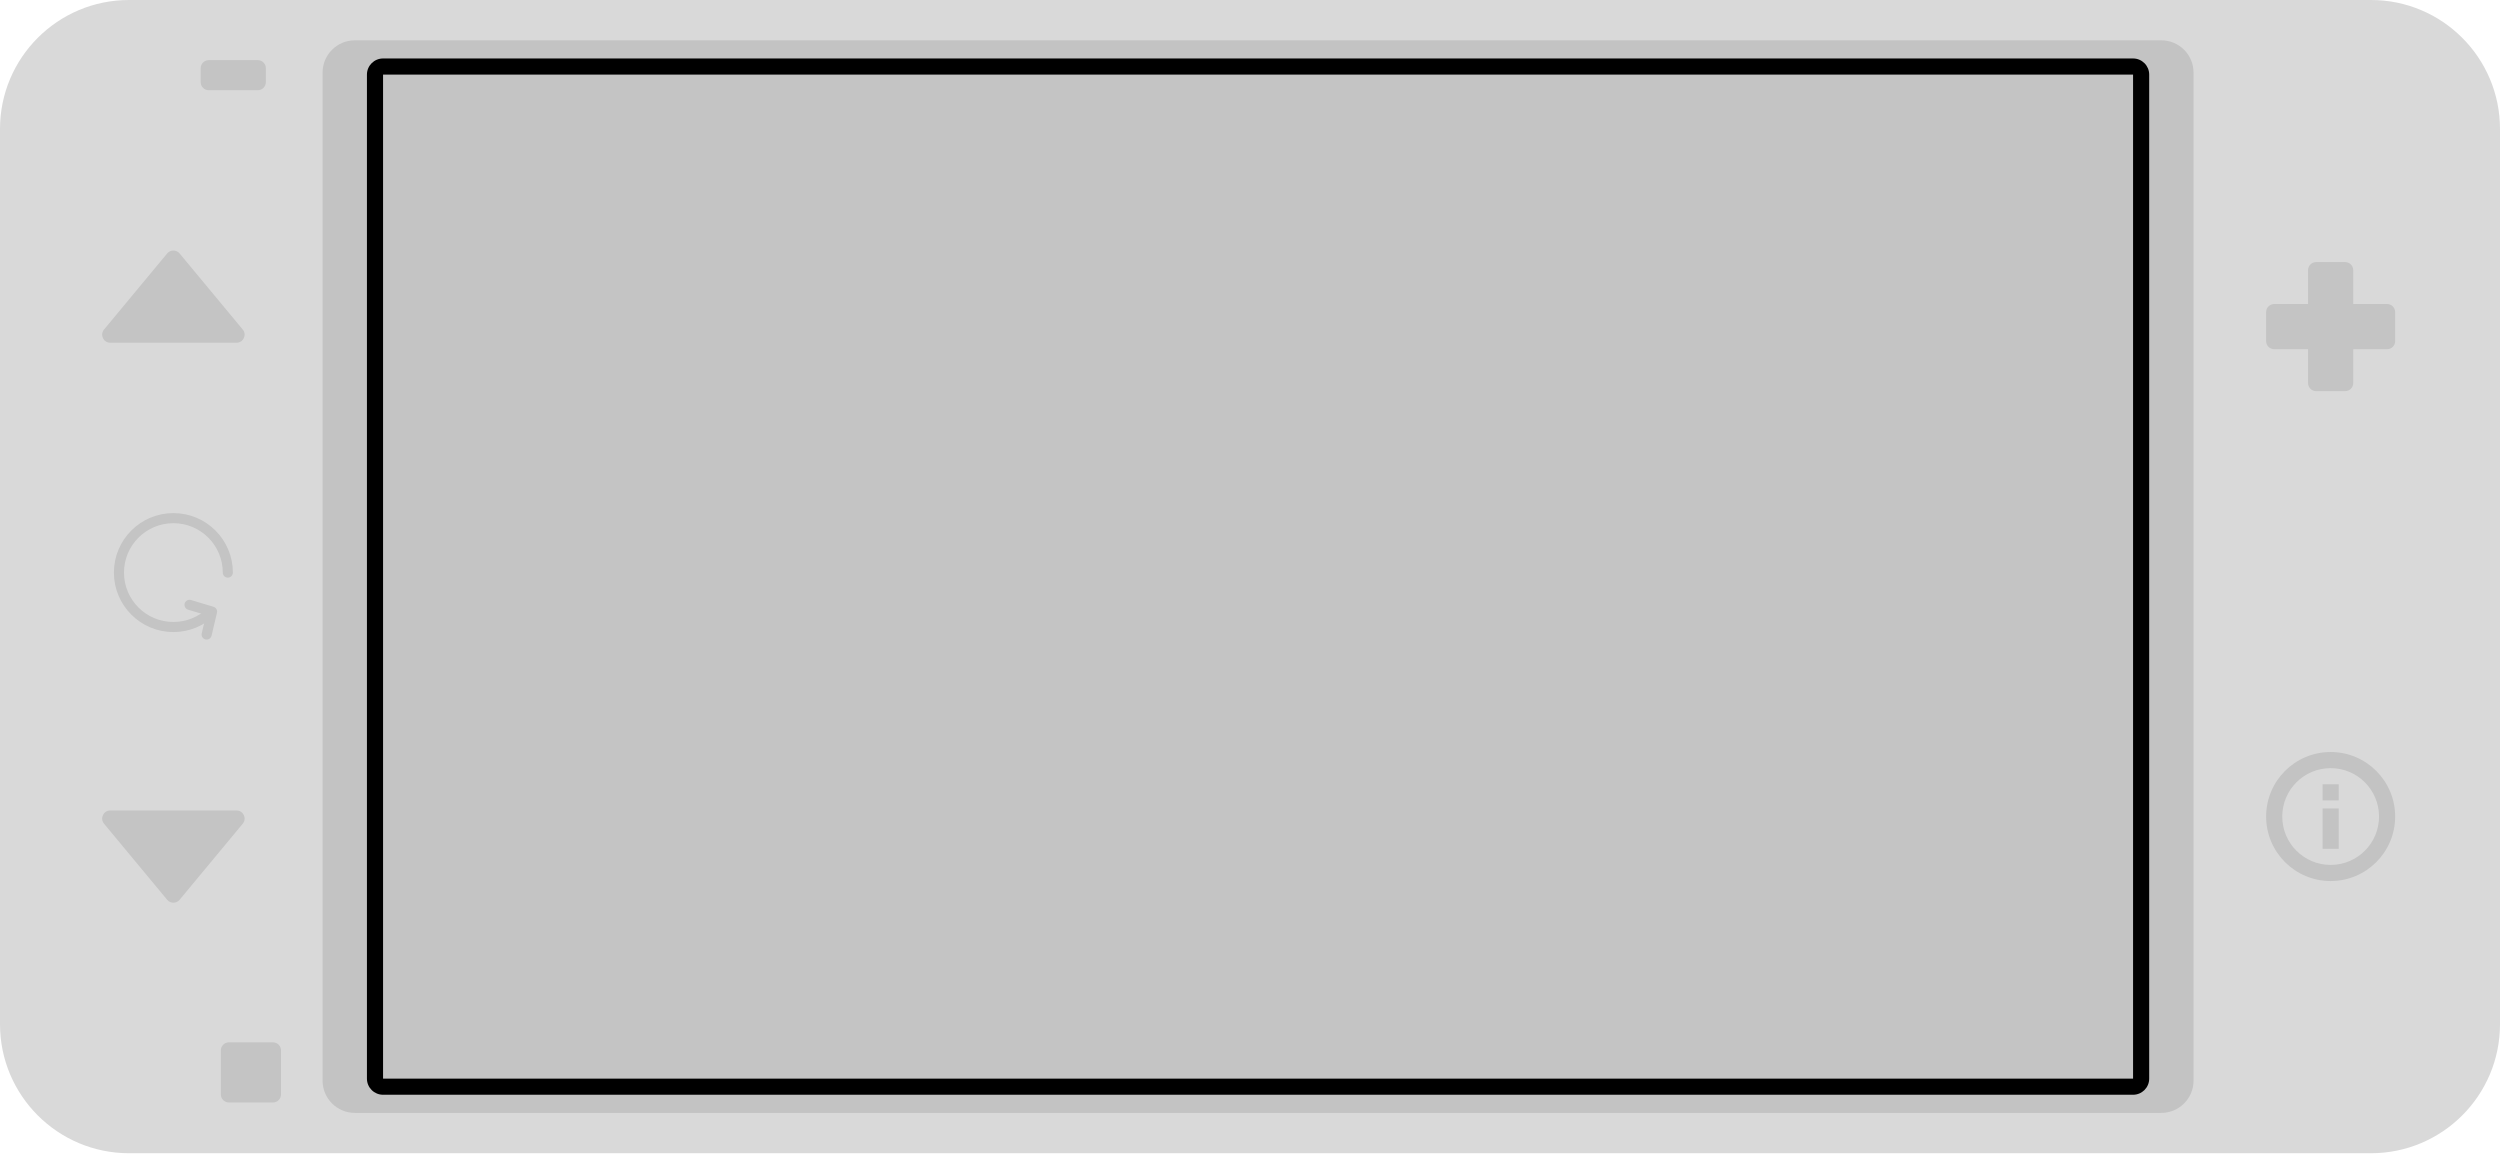
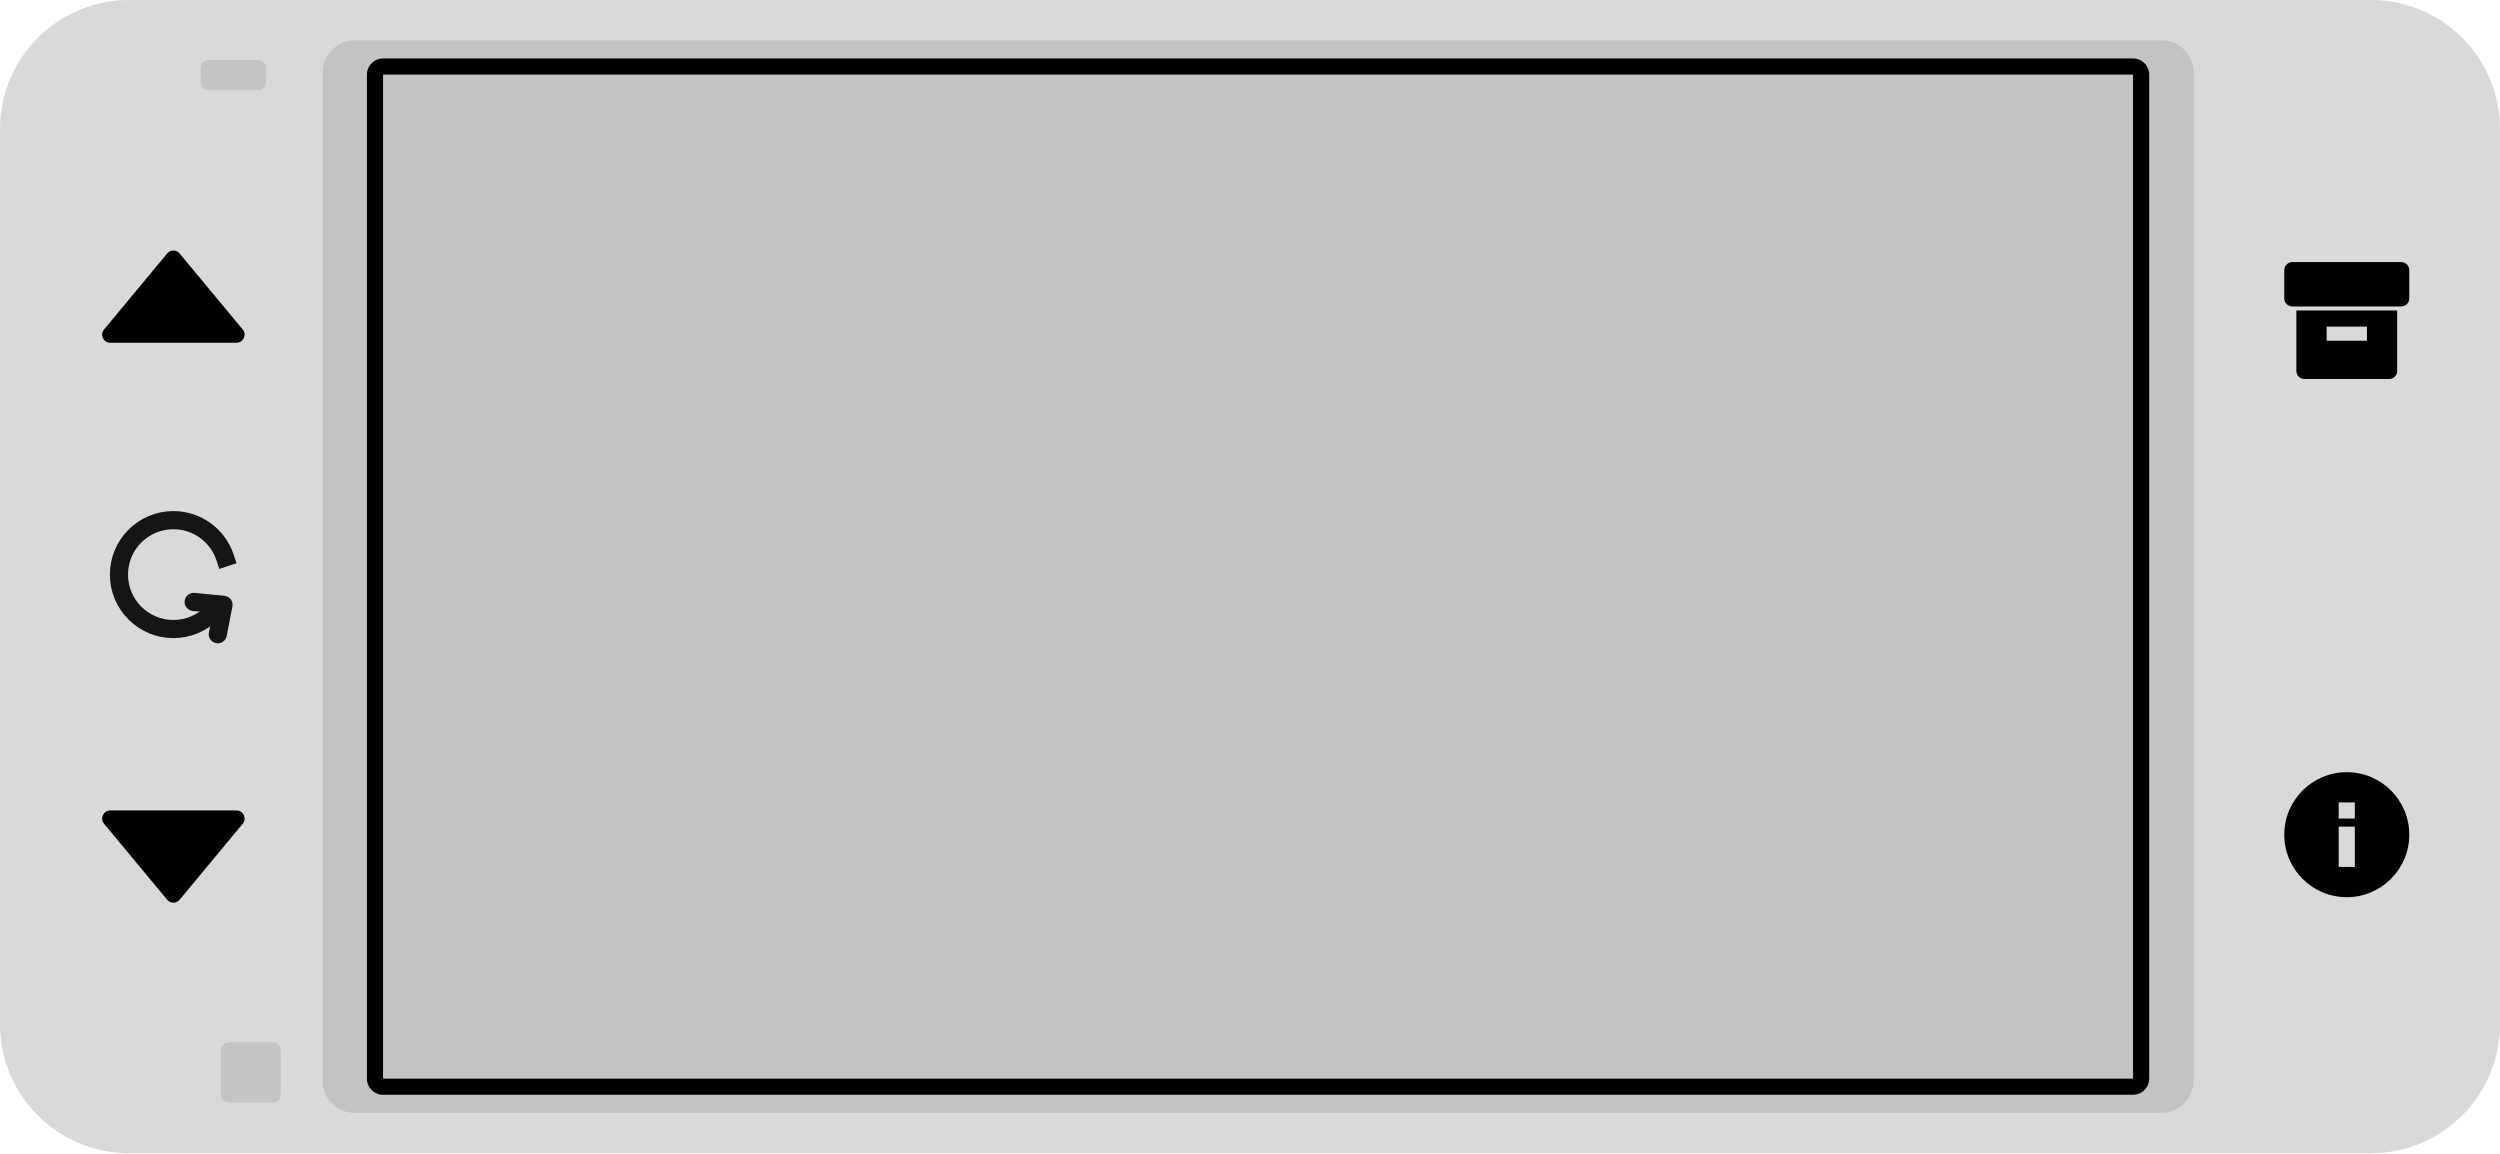
<svg xmlns="http://www.w3.org/2000/svg" width="1240" height="572" viewBox="0 0 1240 572" fill="none">
  <rect width="1240" height="572" rx="64" fill="#D9D9D9" />
  <rect x="160" y="20" width="928" height="532" rx="16" fill="#C3C3C3" />
  <rect x="182" y="29" width="884" height="514" rx="8" fill="black" />
  <rect x="190" y="37" width="868" height="498" fill="#C4C4C4" />
-   <path opacity="0.1" d="M1148.8 130C1146.59 130 1144.8 131.791 1144.8 134V150.8H1128C1125.79 150.8 1124 152.591 1124 154.8V169.2C1124 171.409 1125.79 173.2 1128 173.2H1144.8V190C1144.8 192.209 1146.59 194 1148.8 194H1163.2C1165.41 194 1167.2 192.209 1167.2 190V173.2H1184C1186.21 173.2 1188 171.409 1188 169.2V154.8C1188 152.591 1186.21 150.8 1184 150.8H1167.2V134C1167.2 131.791 1165.41 130 1163.2 130H1148.8Z" fill="black" />
+   <rect x="1133" y="130" width="62" height="22" rx="4" fill="black" />
+   <path d="M1139 154H1189V184C1189 186.209 1187.21 188 1185 188H1143C1140.79 188 1139 186.209 1139 184V154Z" fill="black" />
+   <path d="M1154 162H1174V169H1154V162Z" fill="#D9D9D9" />
  <rect opacity="0.1" x="109.543" y="517" width="29.832" height="29.832" rx="4" fill="black" />
-   <path d="M1160 389V397H1152V389H1160Z" fill="#C3C3C3" />
-   <path d="M1160 421V401H1152V421H1160Z" fill="#C3C3C3" />
-   <path fill-rule="evenodd" clip-rule="evenodd" d="M1156 437C1173.67 437 1188 422.673 1188 405C1188 387.327 1173.67 373 1156 373C1138.33 373 1124 387.327 1124 405C1124 422.673 1138.33 437 1156 437ZM1156 381C1142.75 381 1132 391.745 1132 405C1132 418.255 1142.75 429 1156 429C1169.25 429 1180 418.255 1180 405C1180 391.745 1169.25 381 1156 381Z" fill="#C3C3C3" />
+   <circle cx="1164" cy="414" r="31" fill="black" />
+   <rect x="1160" y="398" width="8" height="8" fill="#D9D9D9" />
+   <rect x="1160" y="410" width="8" height="20" fill="#D9D9D9" />
  <rect opacity="0.1" x="99.543" y="29.832" width="32.318" height="14.916" rx="4" fill="black" />
-   <path opacity="0.1" d="M82.922 125.709C84.522 123.781 87.478 123.781 89.078 125.709L120.397 163.445C122.561 166.052 120.707 170 117.319 170H54.681C51.293 170 49.439 166.052 51.603 163.445L82.922 125.709Z" fill="black" />
-   <path opacity="0.1" d="M89.078 446.291C87.478 448.219 84.522 448.219 82.922 446.291L51.603 408.555C49.439 405.948 51.293 402 54.681 402H117.319C120.707 402 122.561 405.948 120.397 408.555L89.078 446.291Z" fill="black" />
-   <g opacity="0.1">
-     <path d="M94 300L105.178 303.361L102.5 314.722" stroke="black" stroke-width="5" stroke-linecap="round" stroke-linejoin="round" />
-     <path d="M113 284C113 269.088 100.912 257 86 257C71.088 257 59 269.088 59 284C59 298.912 71.088 311 86 311C93.246 311 99.825 308.146 104.675 303.5" stroke="black" stroke-width="5" stroke-linecap="round" />
+   <path d="M82.922 125.709C84.522 123.781 87.478 123.781 89.078 125.709L120.397 163.445C122.561 166.052 120.707 170 117.319 170H54.681C51.293 170 49.439 166.052 51.603 163.445L82.922 125.709Z" fill="black" />
+   <path d="M89.078 446.291C87.478 448.219 84.522 448.219 82.922 446.291L51.603 408.555C49.439 405.948 51.293 402 54.681 402H117.319C120.707 402 122.561 405.948 120.397 408.555L89.078 446.291Z" fill="black" />
+   <g opacity="0.9">
+     <path d="M96.063 298.558L110.86 299.991L108.028 314.584" stroke="black" stroke-width="9" stroke-linecap="round" stroke-linejoin="round" />
+     <path d="M104.675 304.5C99.825 309.146 93.246 312 86 312C71.088 312 59 299.912 59 285C59 270.088 71.088 258 86 258C97.942 258 108.073 265.753 111.635 276.5" stroke="black" stroke-width="9" stroke-linecap="square" />
  </g>
</svg>
